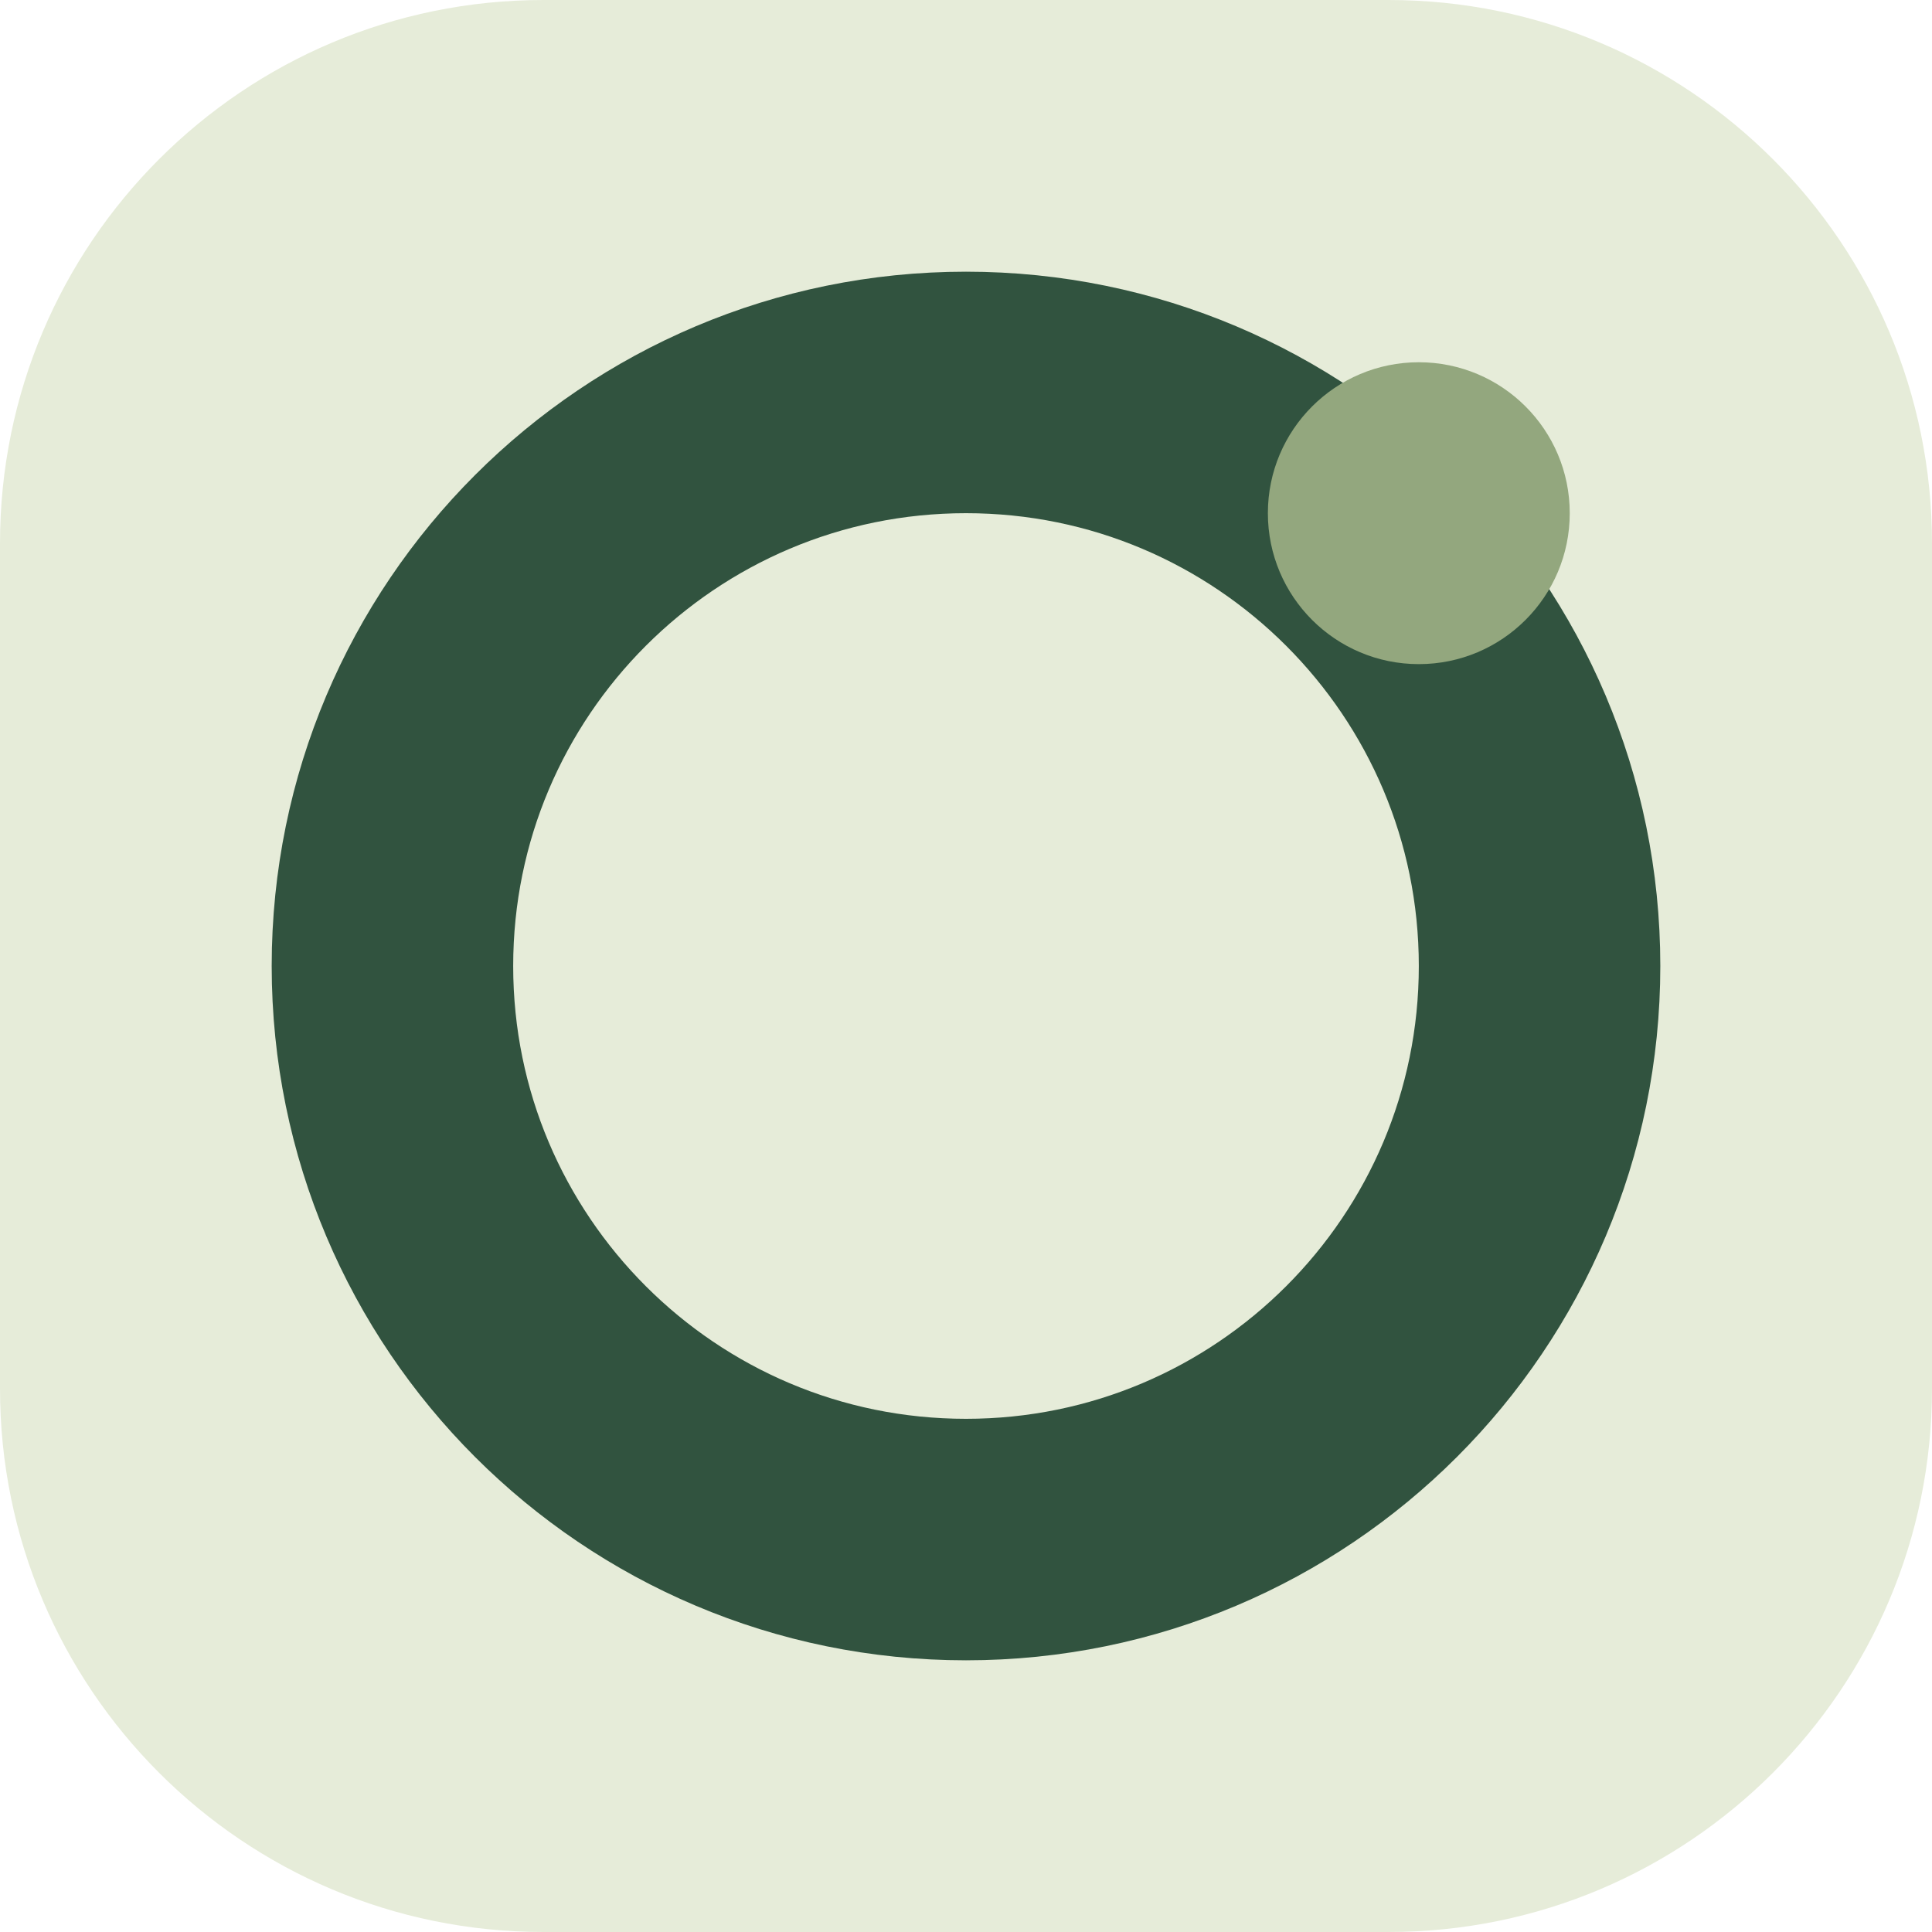
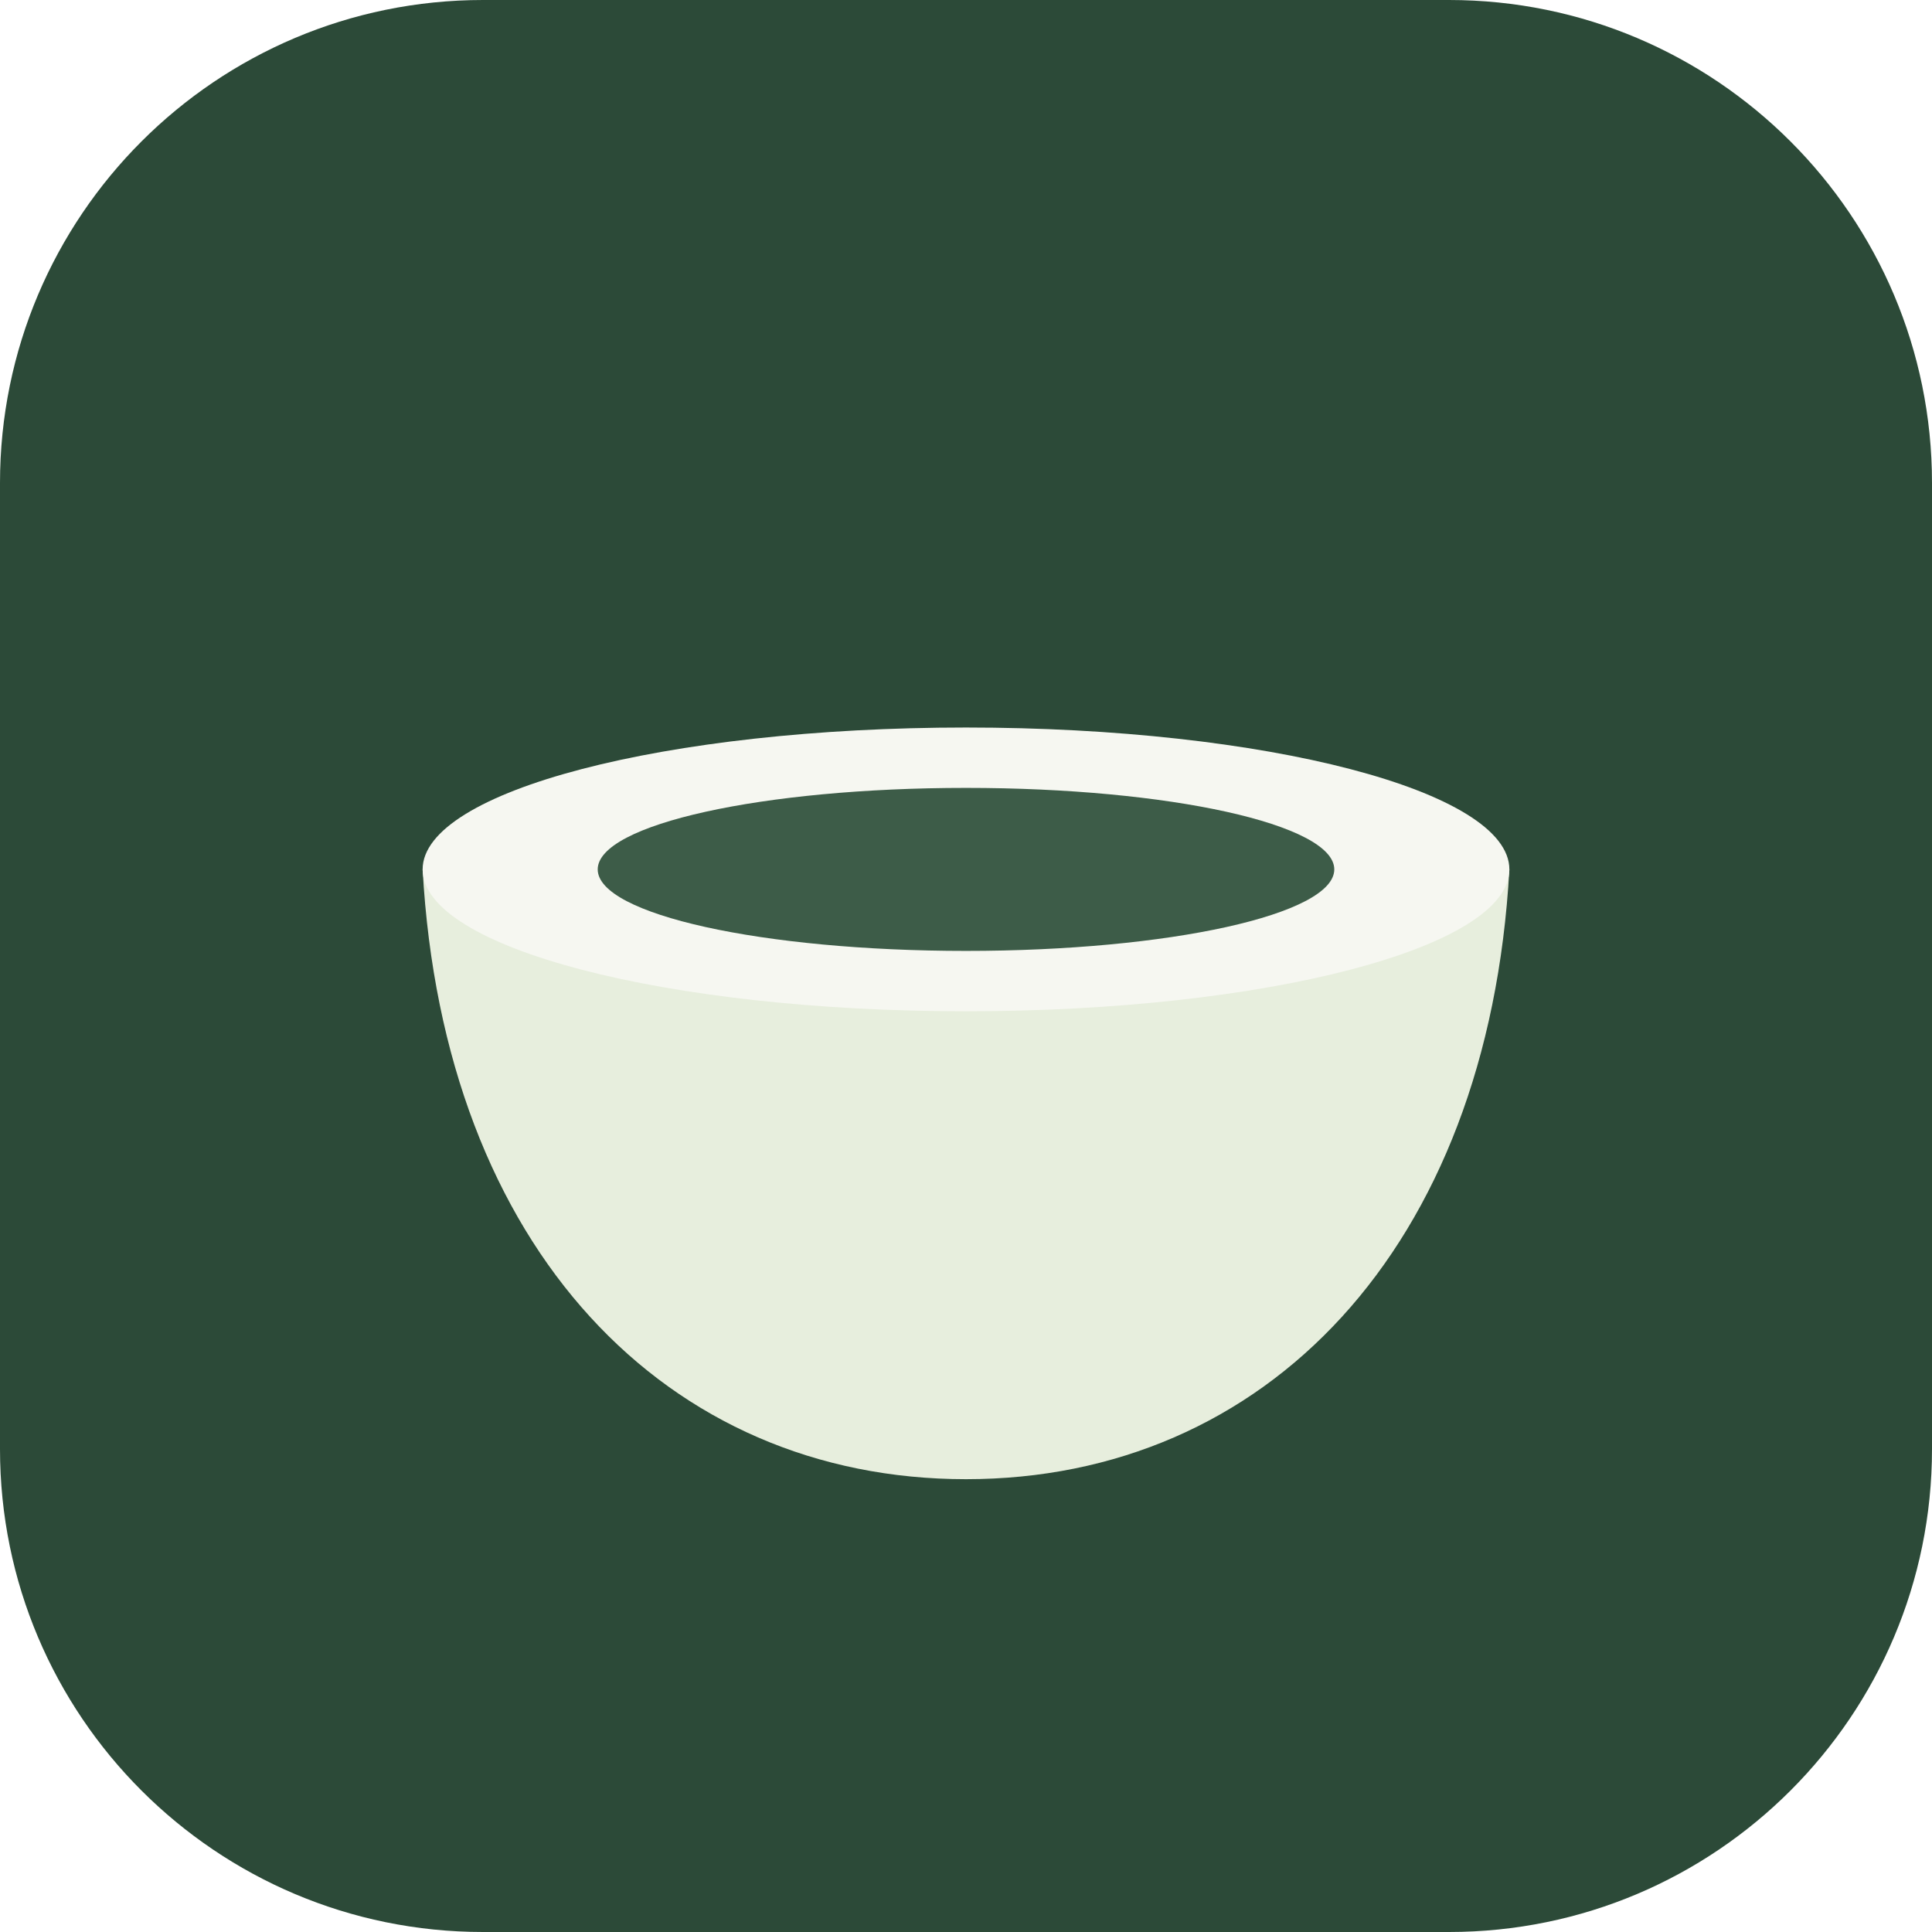
- <svg xmlns="http://www.w3.org/2000/svg" viewBox="0 0 64 64">
-   <rect width="64" height="64" rx="18" fill="#e6ecd9" />
-   <circle cx="32" cy="32" r="19" fill="none" stroke="#31533f" stroke-width="8" />
-   <circle cx="47" cy="17" r="5" fill="#93a77e" />
+ <svg xmlns="http://www.w3.org/2000/svg" viewBox="0 0 32 32">
+   <rect width="32" height="32" rx="8" fill="#2c4a38" />
+   <path d="M7 14.4h18c-.35 6.3-4.05 10.1-9 10.1s-8.65-3.8-9-10.1z" fill="#e7eedd" />
+   <ellipse cx="16" cy="14.4" rx="9" ry="2.35" fill="#f6f7f1" />
+   <ellipse cx="16" cy="14.4" rx="6.1" ry="1.35" fill="#3d5c48" />
</svg>
